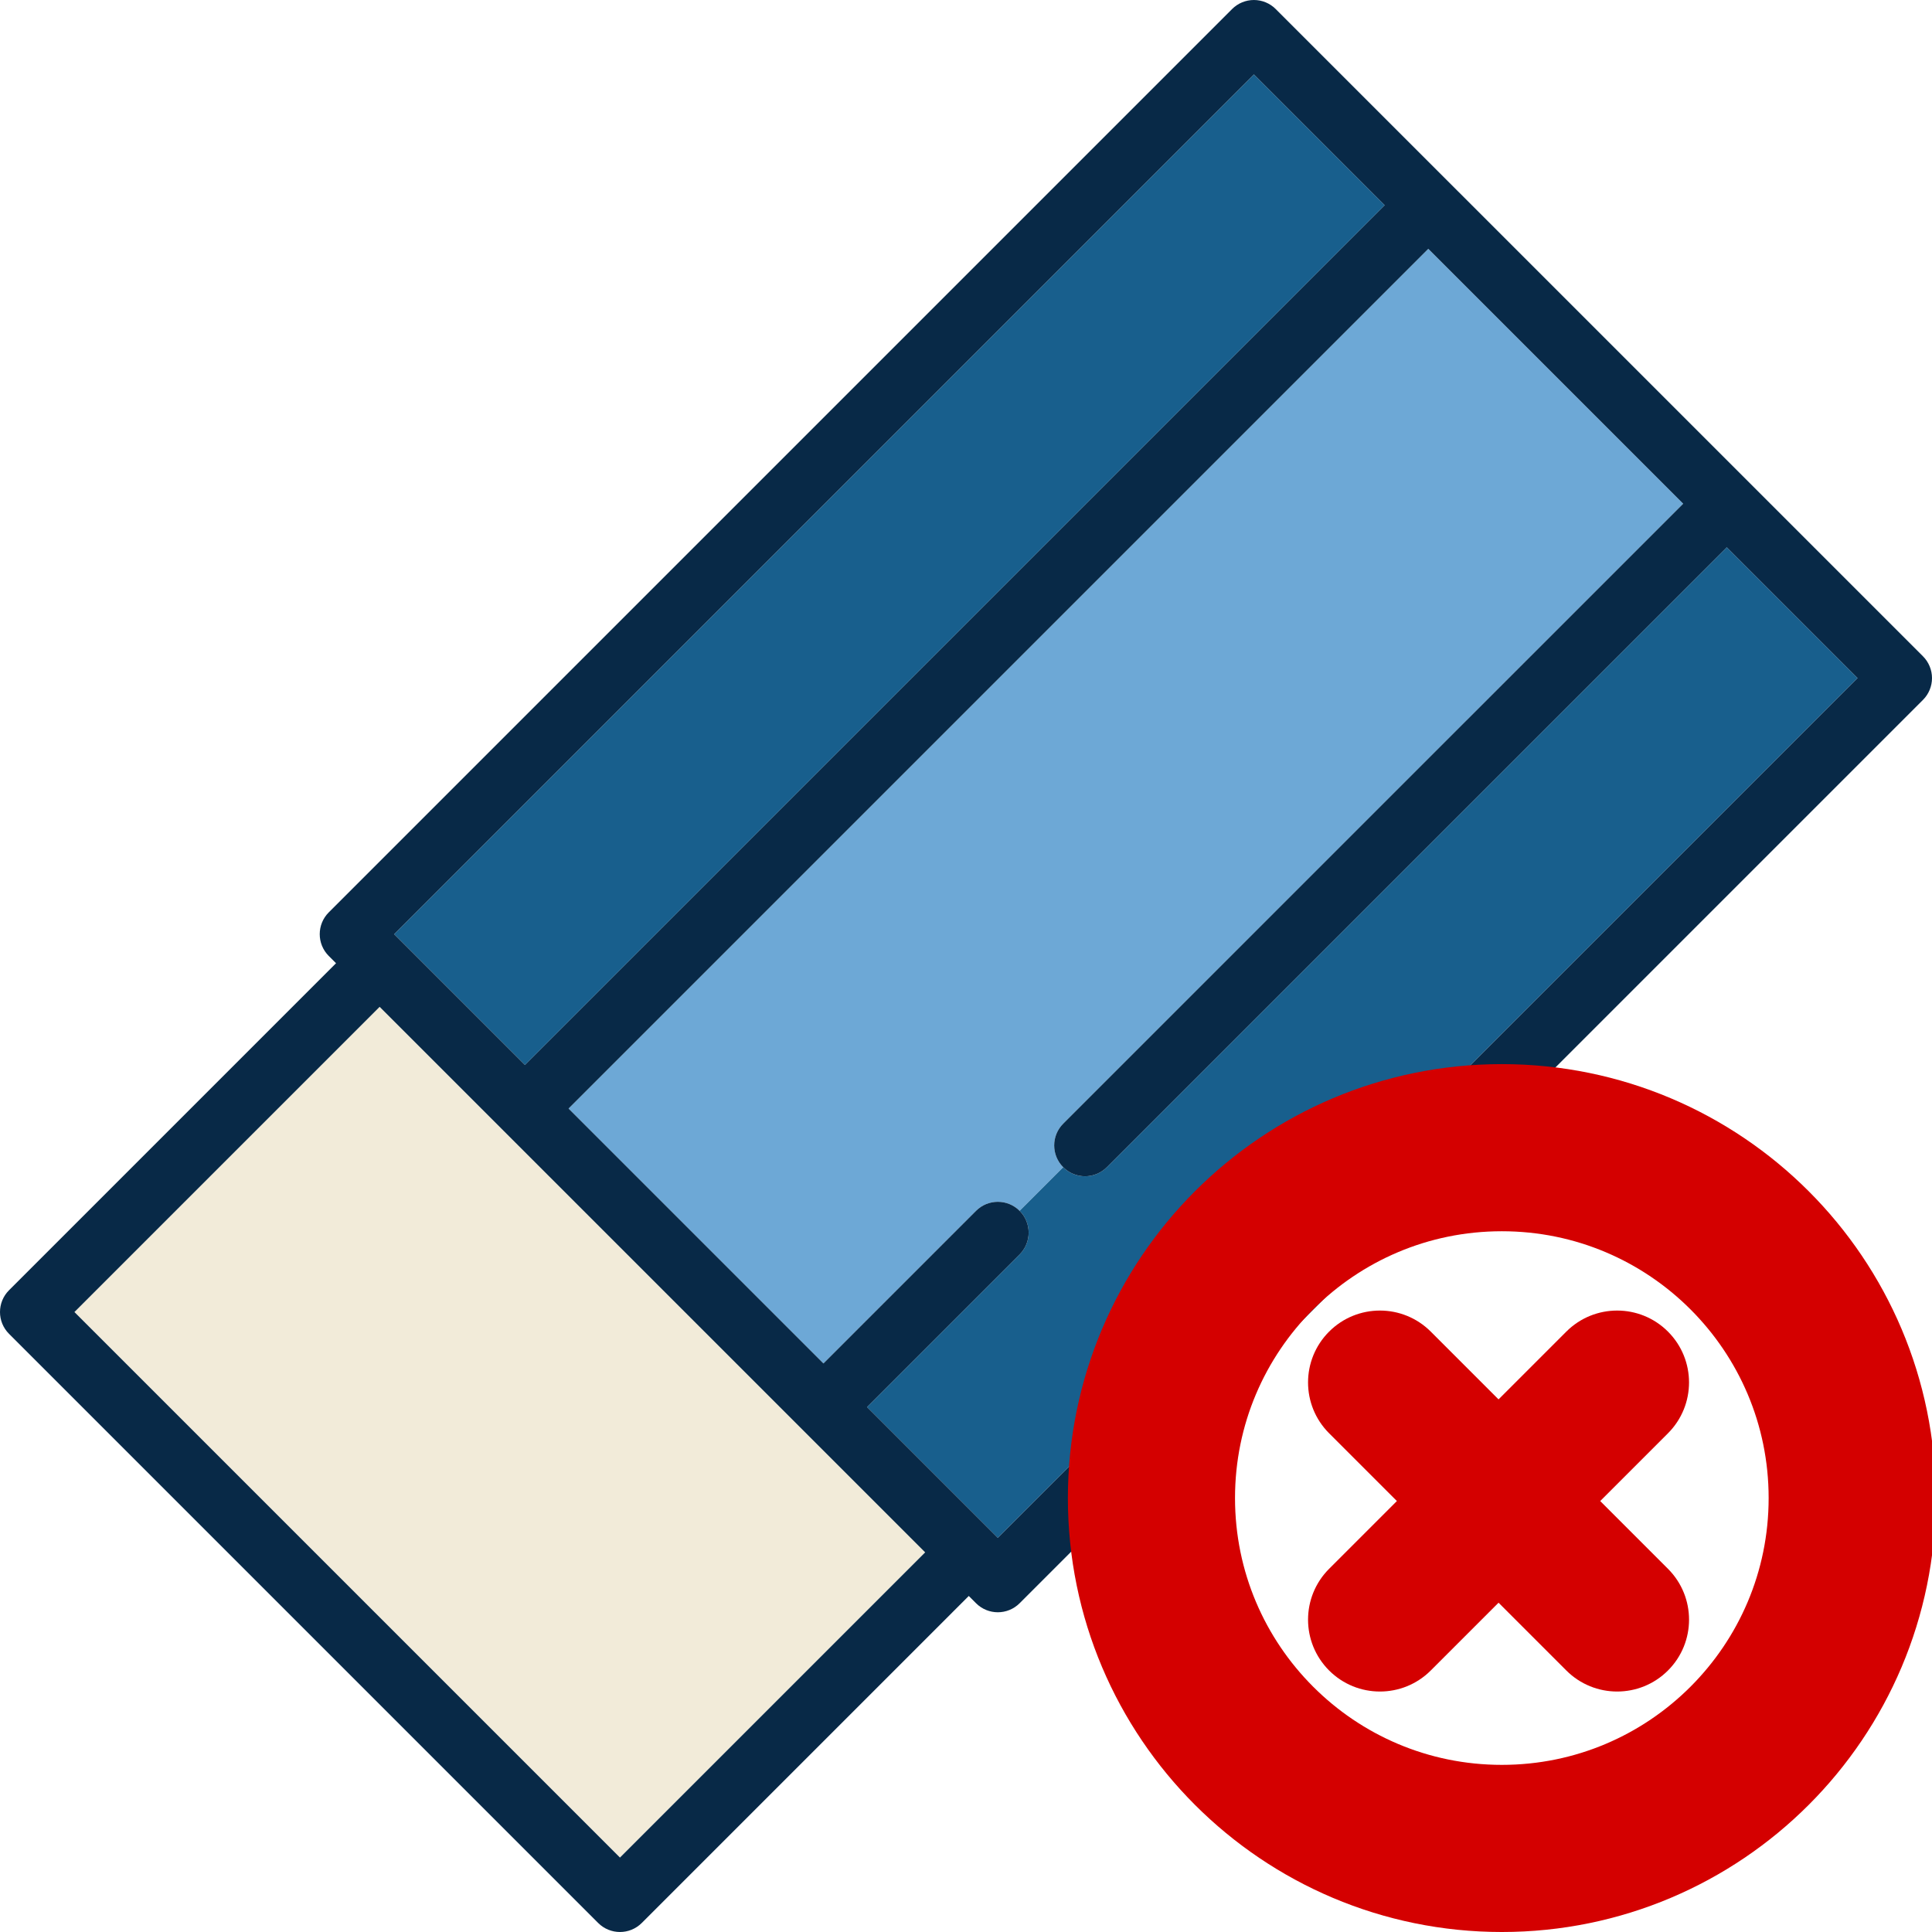
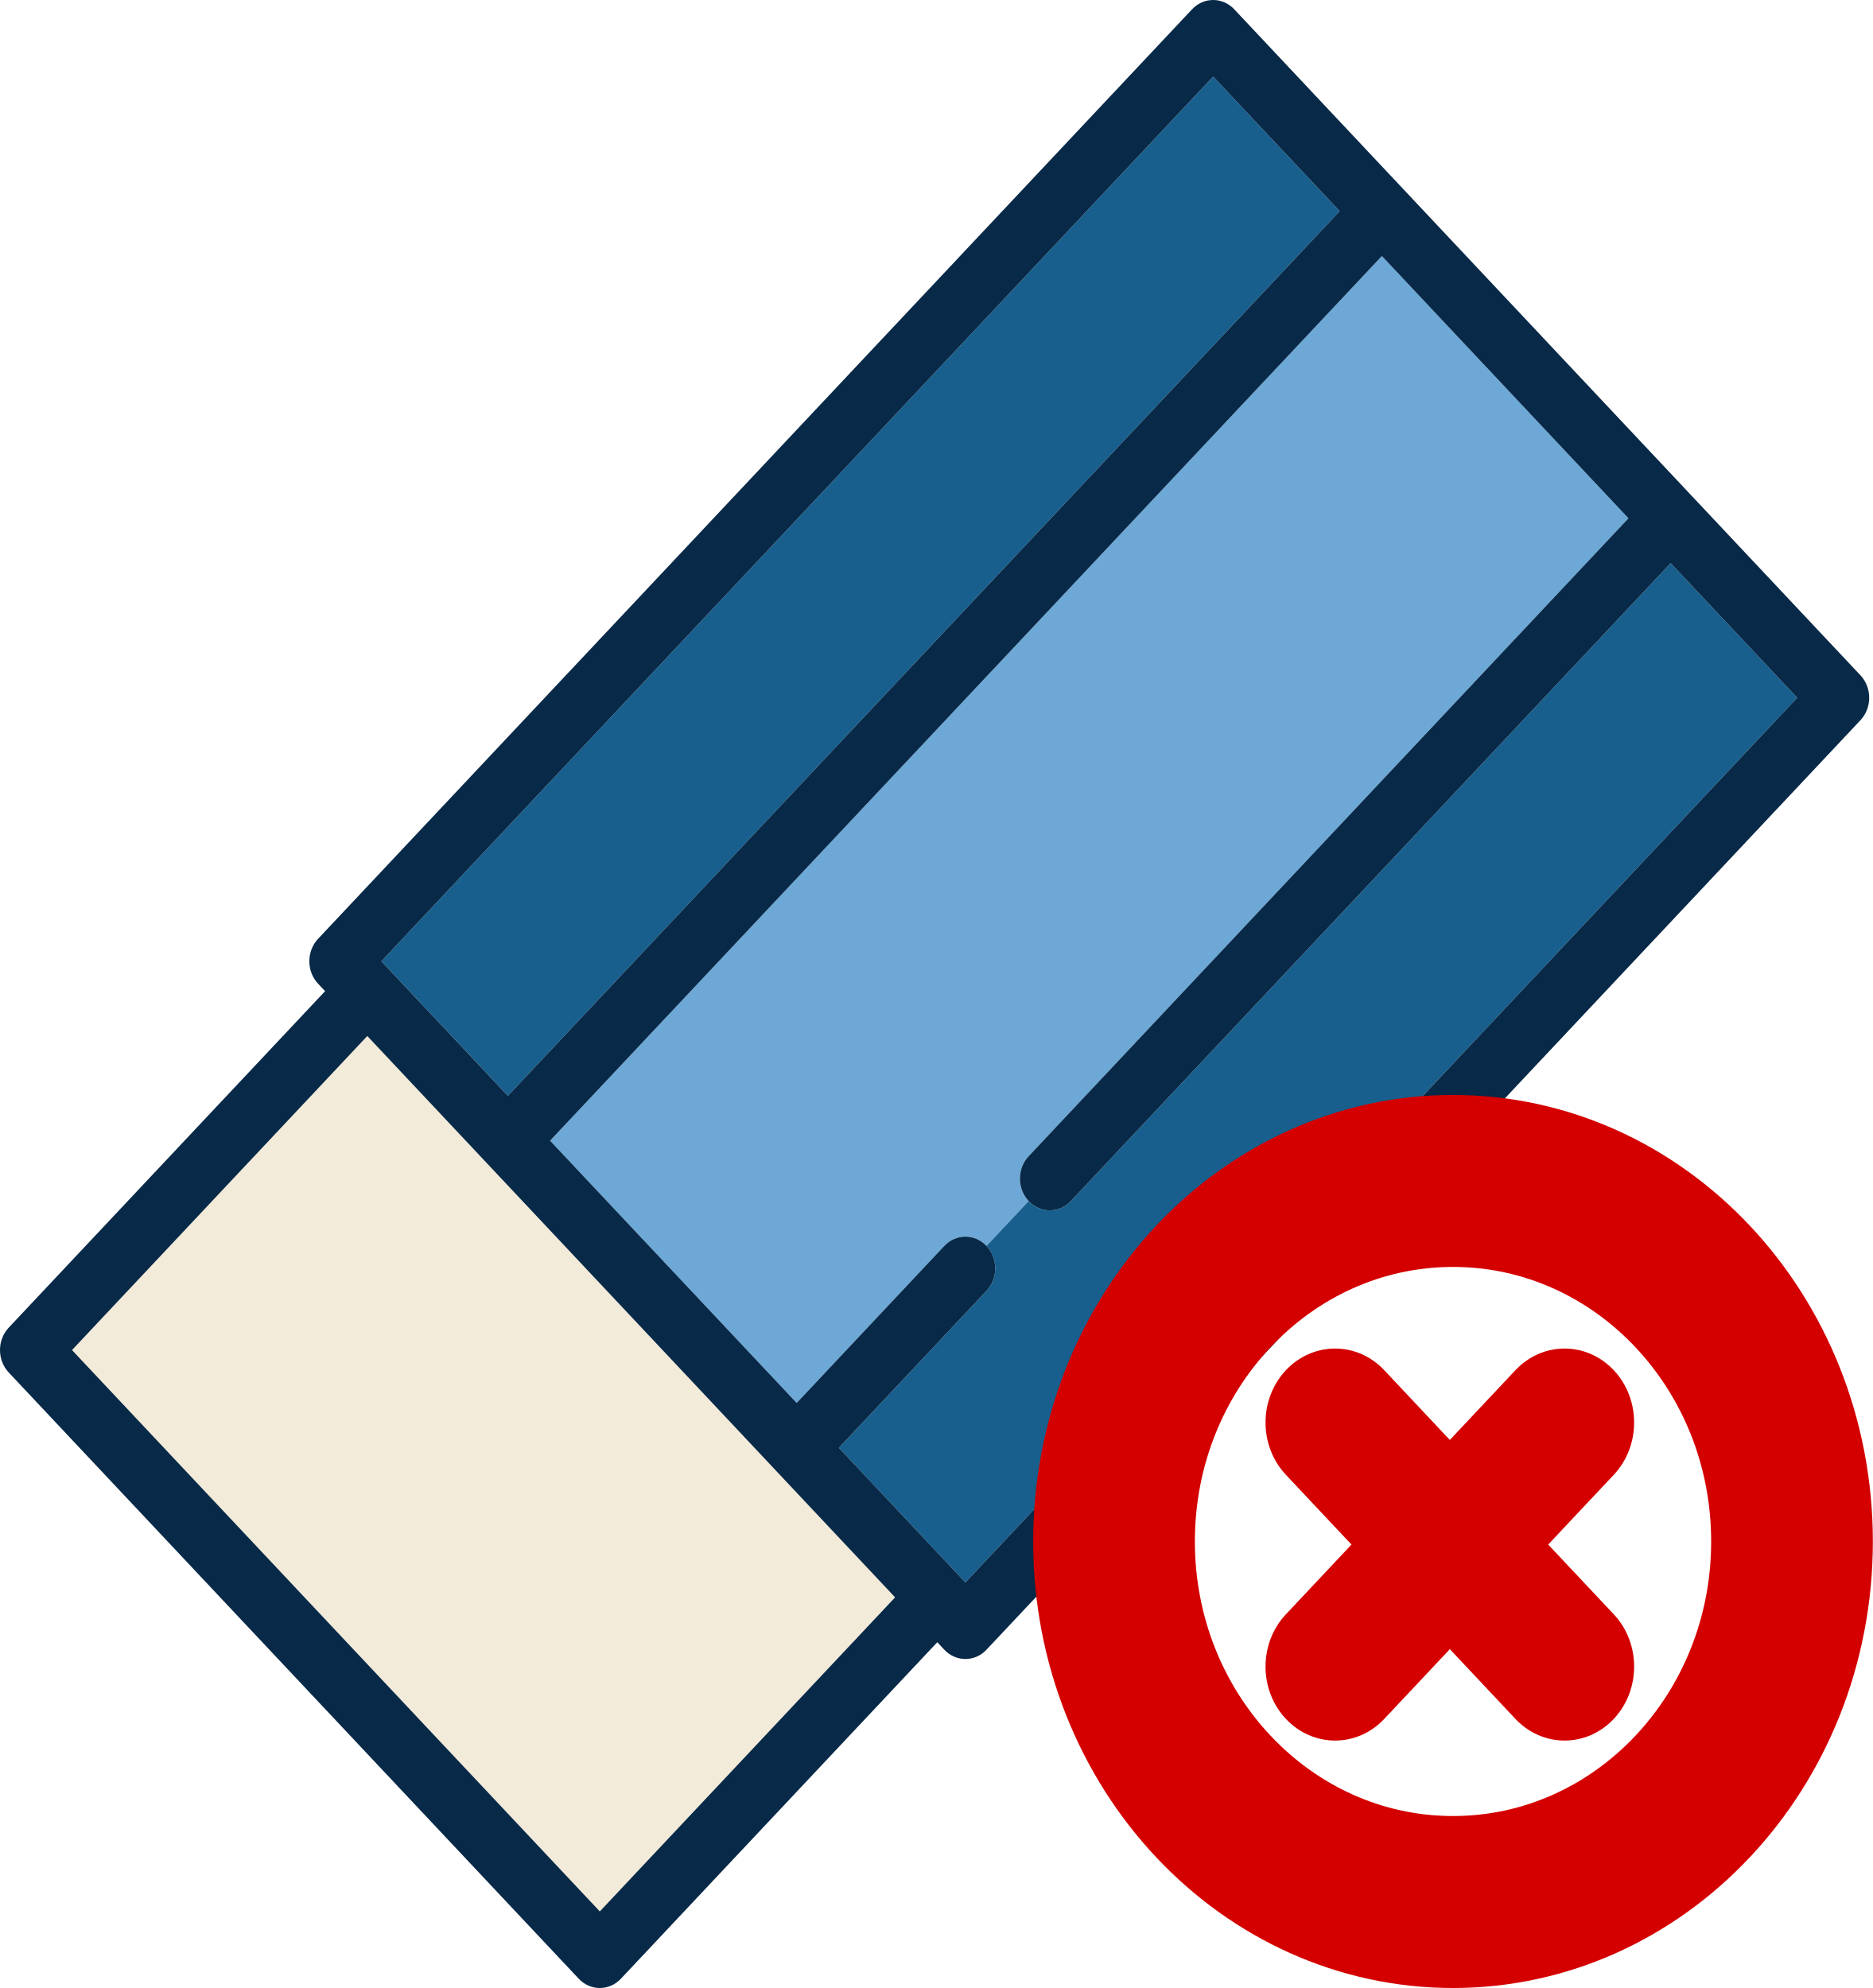
- <svg xmlns="http://www.w3.org/2000/svg" version="1.1" id="Layer_1" x="0px" y="0px" viewBox="0 0 512 512" style="enable-background:new 0 0 512 512;" xml:space="preserve">
+ <svg xmlns="http://www.w3.org/2000/svg" version="1.1" id="Layer_1" x="0px" y="0px" viewBox="0 0 120.567 128" xml:space="preserve" width="120.567" height="128">
  <defs id="defs47" />
-   <rect x="75.264" y="277.317" transform="matrix(0.7071 -0.7071 0.7071 0.7071 -229.5849 204.8263)" style="fill:#F2EBD9;" width="114.382" height="204.46" id="rect2" />
-   <path style="fill:#6DA8D6;" d="M281.767,297.776l164.291-164.29l-67.544-67.544l-227.84,227.84l67.544,67.544l40.44-40.44  c3.19-3.19,8.362-3.191,11.553-0.002l11.555-11.555C278.576,306.138,278.577,300.966,281.767,297.776z" id="path4" />
-   <g id="g10">
-     <path style="fill:#185F8D;" d="M293.321,309.331c-1.595,1.595-3.686,2.393-5.777,2.393s-4.182-0.797-5.777-2.393   c-0.001-0.002-11.556,11.553-11.556,11.553c3.193,3.192,3.193,8.365,0.002,11.556l-40.44,40.44l34.663,34.664l227.84-227.84   l-34.664-34.663L293.321,309.331z" id="path6" />
-     <rect x="74.609" y="126.462" transform="matrix(0.7071 -0.7071 0.7071 0.7071 -37.7149 210.8935)" style="fill:#185F8D;" width="322.208" height="49.021" id="rect8" />
-   </g>
-   <path style="fill:#082947;" d="M509.607,173.926L338.073,2.393C336.542,0.861,334.463,0,332.297,0c-2.167,0-4.245,0.861-5.777,2.393  L87.126,241.787c-3.191,3.191-3.191,8.364,0,11.554l1.926,1.926L2.393,341.926c-3.191,3.191-3.191,8.364,0,11.554l156.127,156.127  c1.595,1.595,3.686,2.393,5.777,2.393c2.09,0,4.182-0.797,5.777-2.393l86.659-86.659l1.926,1.926  c1.595,1.595,3.686,2.393,5.777,2.393s4.182-0.797,5.777-2.393L509.607,185.48c1.533-1.532,2.393-3.61,2.393-5.777  C512,177.537,511.139,175.458,509.607,173.926z M264.436,407.543l-34.663-34.664l40.44-40.44c3.191-3.191,3.191-8.364,0-11.554  c-3.193-3.191-8.364-3.19-11.554,0l-40.44,40.44l-67.544-67.544l227.84-227.84l67.544,67.544l-164.292,164.29  c-3.191,3.19-3.191,8.362-0.001,11.553c1.597,1.597,3.688,2.394,5.779,2.394s4.182-0.797,5.777-2.393l164.291-164.29l34.664,34.663  L264.436,407.543z M366.96,54.387l-227.84,227.84l-34.663-34.663l227.84-227.84L366.96,54.387z M245.178,411.394l-80.881,80.881  L19.725,347.702l80.881-80.881L245.178,411.394z" id="path12" />
-   <g id="g14">
+   <g id="g14" transform="translate(2.499975e-4,-384)">
</g>
-   <g id="g16">
+   <g id="g16" transform="translate(2.499975e-4,-384)">
</g>
-   <g id="g18">
+   <g id="g18" transform="translate(2.499975e-4,-384)">
</g>
-   <g id="g20">
+   <g id="g20" transform="translate(2.499975e-4,-384)">
</g>
-   <g id="g22">
+   <g id="g22" transform="translate(2.499975e-4,-384)">
</g>
-   <g id="g24">
+   <g id="g24" transform="translate(2.499975e-4,-384)">
</g>
-   <g id="g26">
+   <g id="g26" transform="translate(2.499975e-4,-384)">
</g>
-   <g id="g28">
+   <g id="g28" transform="translate(2.499975e-4,-384)">
</g>
-   <g id="g30">
+   <g id="g30" transform="translate(2.499975e-4,-384)">
</g>
-   <g id="g32">
+   <g id="g32" transform="translate(2.499975e-4,-384)">
</g>
-   <g id="g34">
+   <g id="g34" transform="translate(2.499975e-4,-384)">
</g>
-   <g id="g36">
+   <g id="g36" transform="translate(2.499975e-4,-384)">
</g>
-   <g id="g38">
+   <g id="g38" transform="translate(2.499975e-4,-384)">
</g>
-   <g id="g40">
+   <g id="g40" transform="translate(2.499975e-4,-384)">
</g>
-   <g id="g42">
+   <g id="g42" transform="translate(2.499975e-4,-384)">
</g>
-   <g id="g878" transform="matrix(1.863232,0,0,1.863232,-175.8917,20.6164)">
-     <path d="m 322.002,202.431 9.64,-9.64 c 3.991,-3.993 3.991,-10.467 -0.002,-14.459 -3.994,-3.992 -10.465,-3.992 -14.459,0 l -9.64,9.64 -9.64,-9.64 c -3.994,-3.992 -10.465,-3.992 -14.459,0 -3.993,3.993 -3.993,10.466 0,14.459 l 9.64,9.64 -9.64,9.64 c -3.993,3.993 -3.993,10.466 0,14.459 1.997,1.996 4.613,2.994 7.23,2.994 2.617,0 5.233,-0.998 7.23,-2.994 l 9.64,-9.64 9.64,9.64 c 1.997,1.996 4.613,2.994 7.23,2.994 2.617,0 5.233,-0.998 7.23,-2.994 3.993,-3.993 3.993,-10.466 0,-14.459 z" id="path4-9" style="fill:#d40000" />
-     <circle style="fill:none;fill-opacity:0.984;stroke:#d40000;stroke-width:23.772;stroke-linecap:square;stroke-linejoin:round;stroke-miterlimit:4;stroke-dasharray:none;stroke-opacity:1" id="path860" cx="308.009" cy="202.006" r="49.835" />
+   <g id="g844" transform="matrix(0.2350223,0,0,0.25,5.8755582e-5,0)">
+     <rect id="rect2" height="204.46" width="114.382" style="fill:#f2ebd9" transform="matrix(0.7071,-0.7071,0.7071,0.7071,-229.5849,204.8263)" y="277.317" x="75.264" />
+     <path id="path4" d="m 281.767,297.776 164.291,-164.29 -67.544,-67.544 -227.84,227.84 67.544,67.544 40.44,-40.44 c 3.19,-3.19 8.362,-3.191 11.553,-0.002 l 11.555,-11.555 c -3.19,-3.191 -3.189,-8.363 10e-4,-11.553 z" style="fill:#6da8d6" />
+     <g id="g10">
+       <path id="path6" d="m 293.321,309.331 c -1.595,1.595 -3.686,2.393 -5.777,2.393 -2.091,0 -4.182,-0.797 -5.777,-2.393 -10e-4,-0.002 -11.556,11.553 -11.556,11.553 3.193,3.192 3.193,8.365 0.002,11.556 l -40.44,40.44 34.663,34.664 227.84,-227.84 -34.664,-34.663 z" style="fill:#185f8d" />
+       <rect id="rect8" height="49.021" width="322.208" style="fill:#185f8d" transform="matrix(0.7071,-0.7071,0.7071,0.7071,-37.7149,210.8935)" y="126.462" x="74.609" />
+     </g>
+     <path id="path12" d="M 509.607,173.926 338.073,2.393 C 336.542,0.861 334.463,0 332.297,0 330.13,0 328.052,0.861 326.52,2.393 L 87.126,241.787 c -3.191,3.191 -3.191,8.364 0,11.554 l 1.926,1.926 -86.659,86.659 c -3.191,3.191 -3.191,8.364 0,11.554 L 158.52,509.607 c 1.595,1.595 3.686,2.393 5.777,2.393 2.09,0 4.182,-0.797 5.777,-2.393 l 86.659,-86.659 1.926,1.926 c 1.595,1.595 3.686,2.393 5.777,2.393 2.091,0 4.182,-0.797 5.777,-2.393 L 509.607,185.48 c 1.533,-1.532 2.393,-3.61 2.393,-5.777 0,-2.166 -0.861,-4.245 -2.393,-5.777 z m -245.171,233.617 -34.663,-34.664 40.44,-40.44 c 3.191,-3.191 3.191,-8.364 0,-11.554 -3.193,-3.191 -8.364,-3.19 -11.554,0 l -40.44,40.44 -67.544,-67.544 227.84,-227.84 67.544,67.544 -164.292,164.29 c -3.191,3.19 -3.191,8.362 -10e-4,11.553 1.597,1.597 3.688,2.394 5.779,2.394 2.091,0 4.182,-0.797 5.777,-2.393 l 164.291,-164.29 34.664,34.663 z M 366.96,54.387 139.12,282.227 104.457,247.564 332.297,19.724 Z M 245.178,411.394 164.297,492.275 19.725,347.702 100.606,266.821 Z" style="fill:#082947" />
+     <g transform="matrix(1.863232,0,0,1.863232,-175.8917,20.6164)" id="g878">
+       <path style="fill:#d40000" id="path4-9" d="m 322.002,202.431 9.64,-9.64 c 3.991,-3.993 3.991,-10.467 -0.002,-14.459 -3.994,-3.992 -10.465,-3.992 -14.459,0 l -9.64,9.64 -9.64,-9.64 c -3.994,-3.992 -10.465,-3.992 -14.459,0 -3.993,3.993 -3.993,10.466 0,14.459 l 9.64,9.64 -9.64,9.64 c -3.993,3.993 -3.993,10.466 0,14.459 1.997,1.996 4.613,2.994 7.23,2.994 2.617,0 5.233,-0.998 7.23,-2.994 l 9.64,-9.64 9.64,9.64 c 1.997,1.996 4.613,2.994 7.23,2.994 2.617,0 5.233,-0.998 7.23,-2.994 3.993,-3.993 3.993,-10.466 0,-14.459 z" />
+       <circle r="49.835" cy="202.006" cx="308.009" id="path860" style="fill:none;fill-opacity:0.984;stroke:#d40000;stroke-width:23.772;stroke-linecap:square;stroke-linejoin:round;stroke-miterlimit:4;stroke-dasharray:none;stroke-opacity:1" />
+     </g>
  </g>
</svg>
